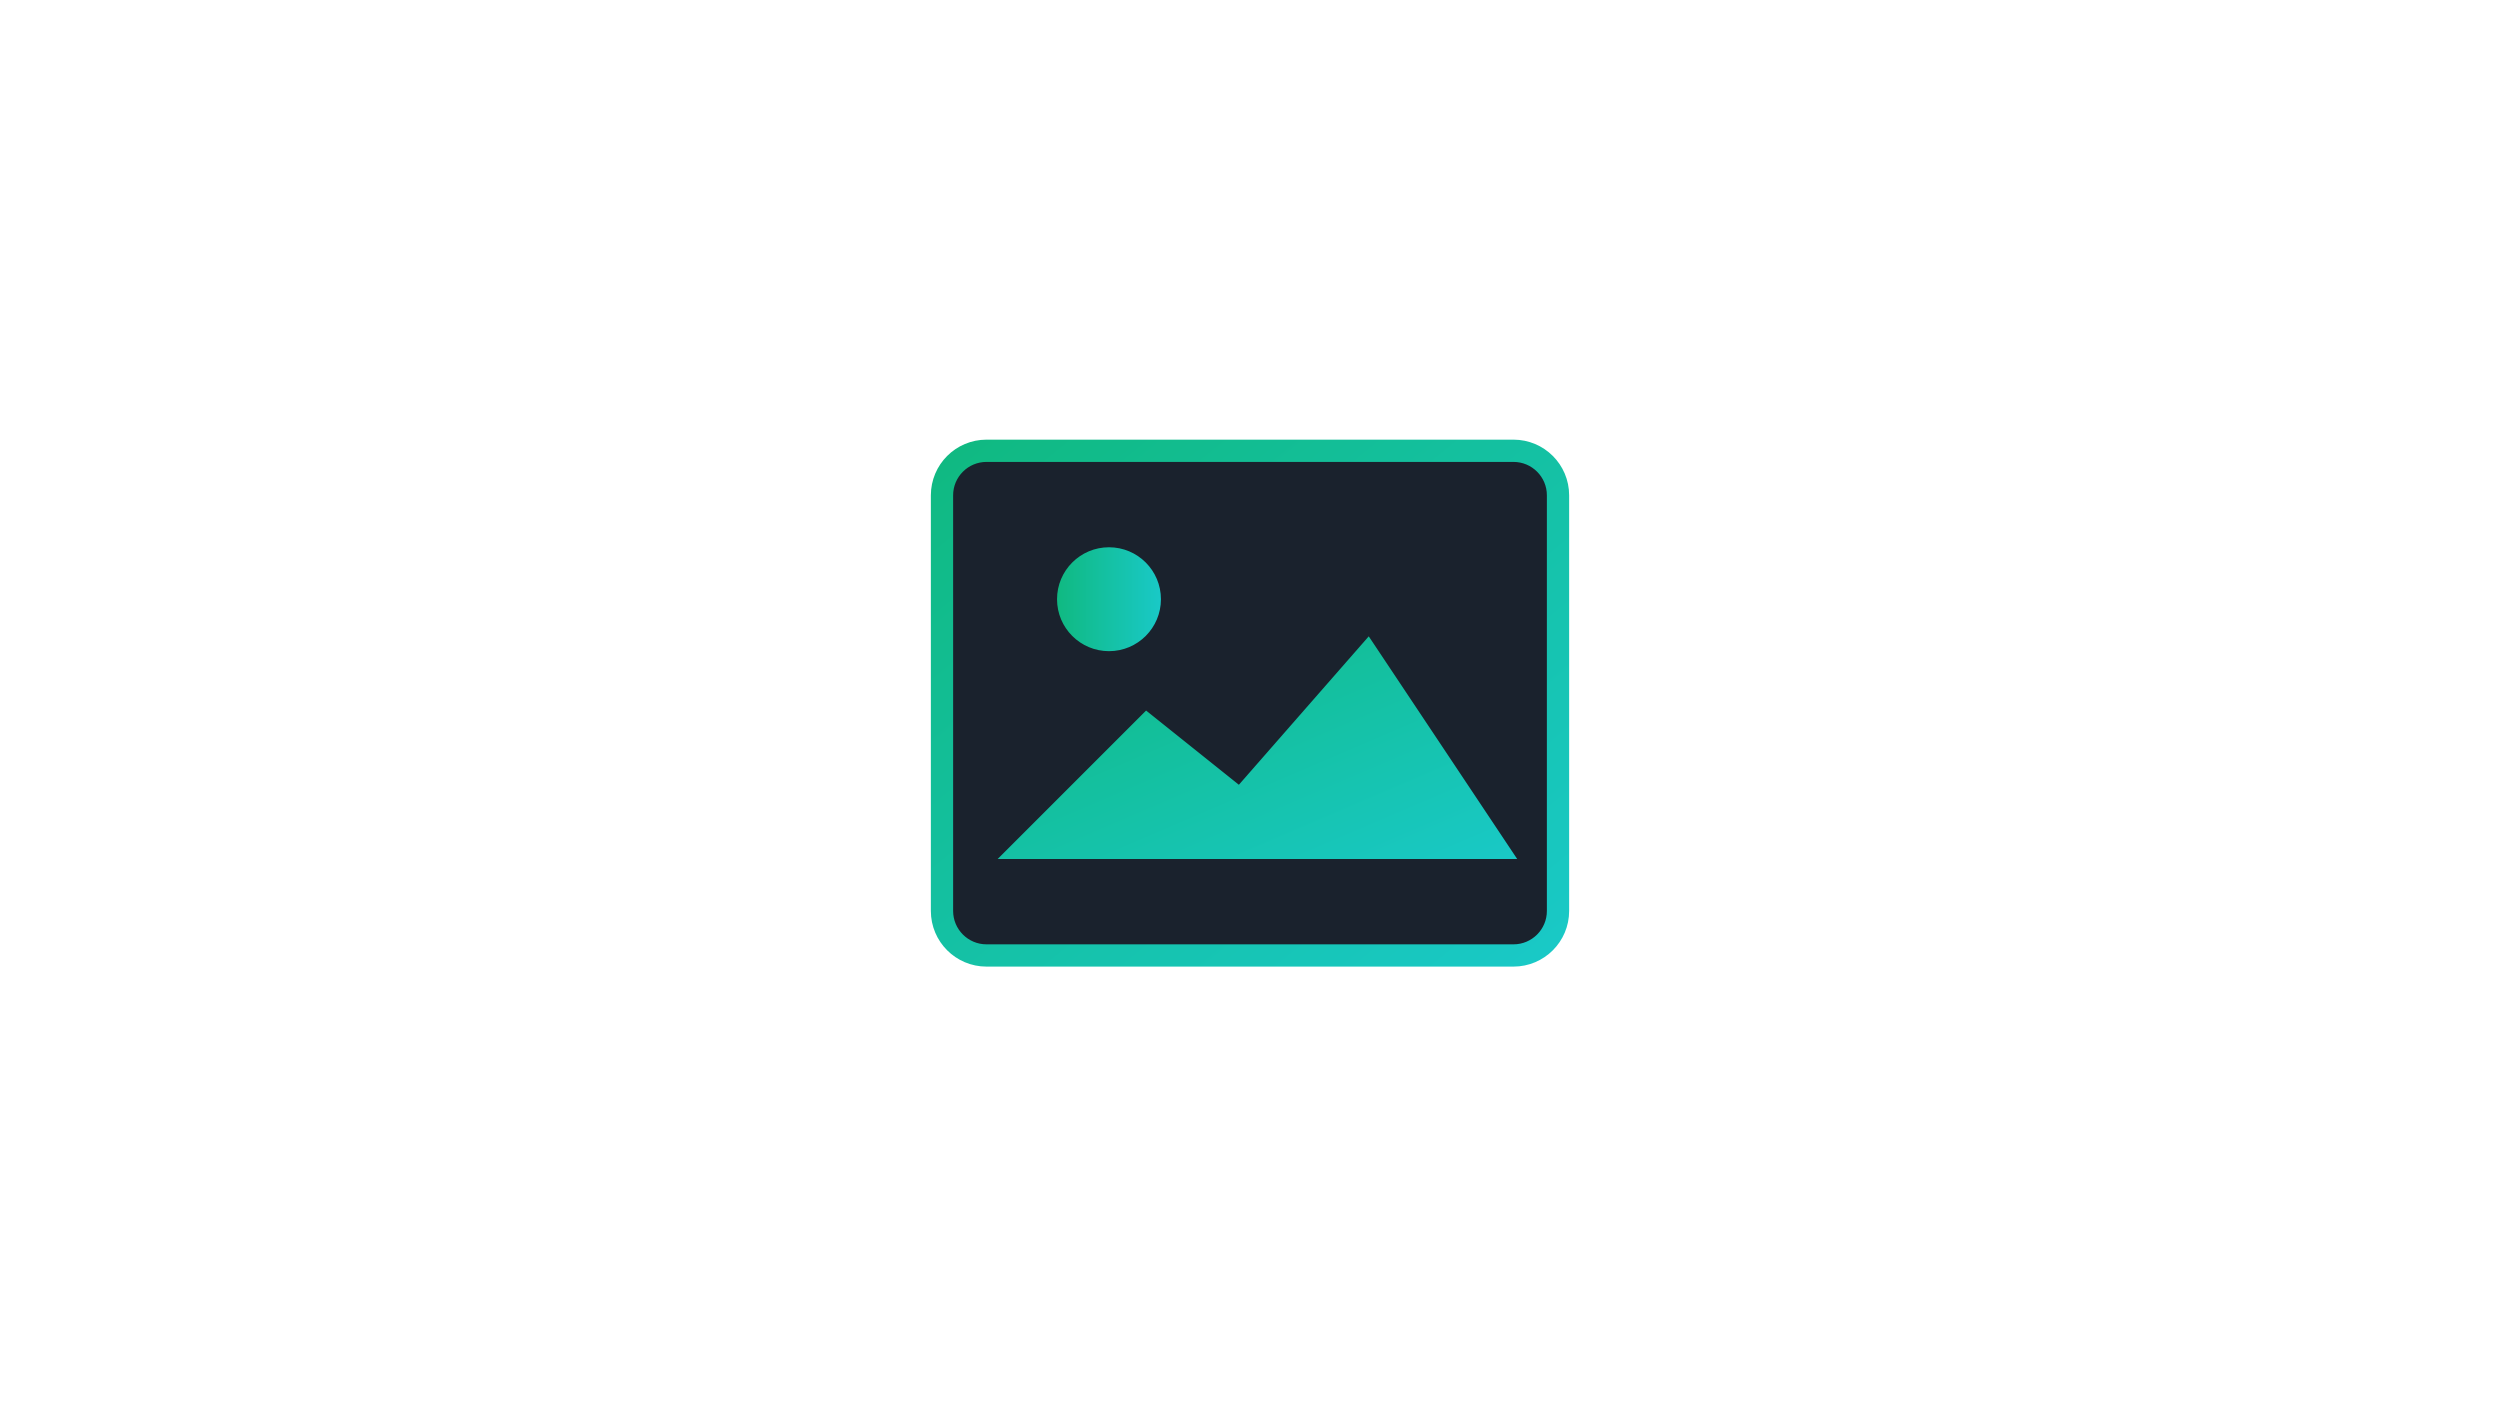
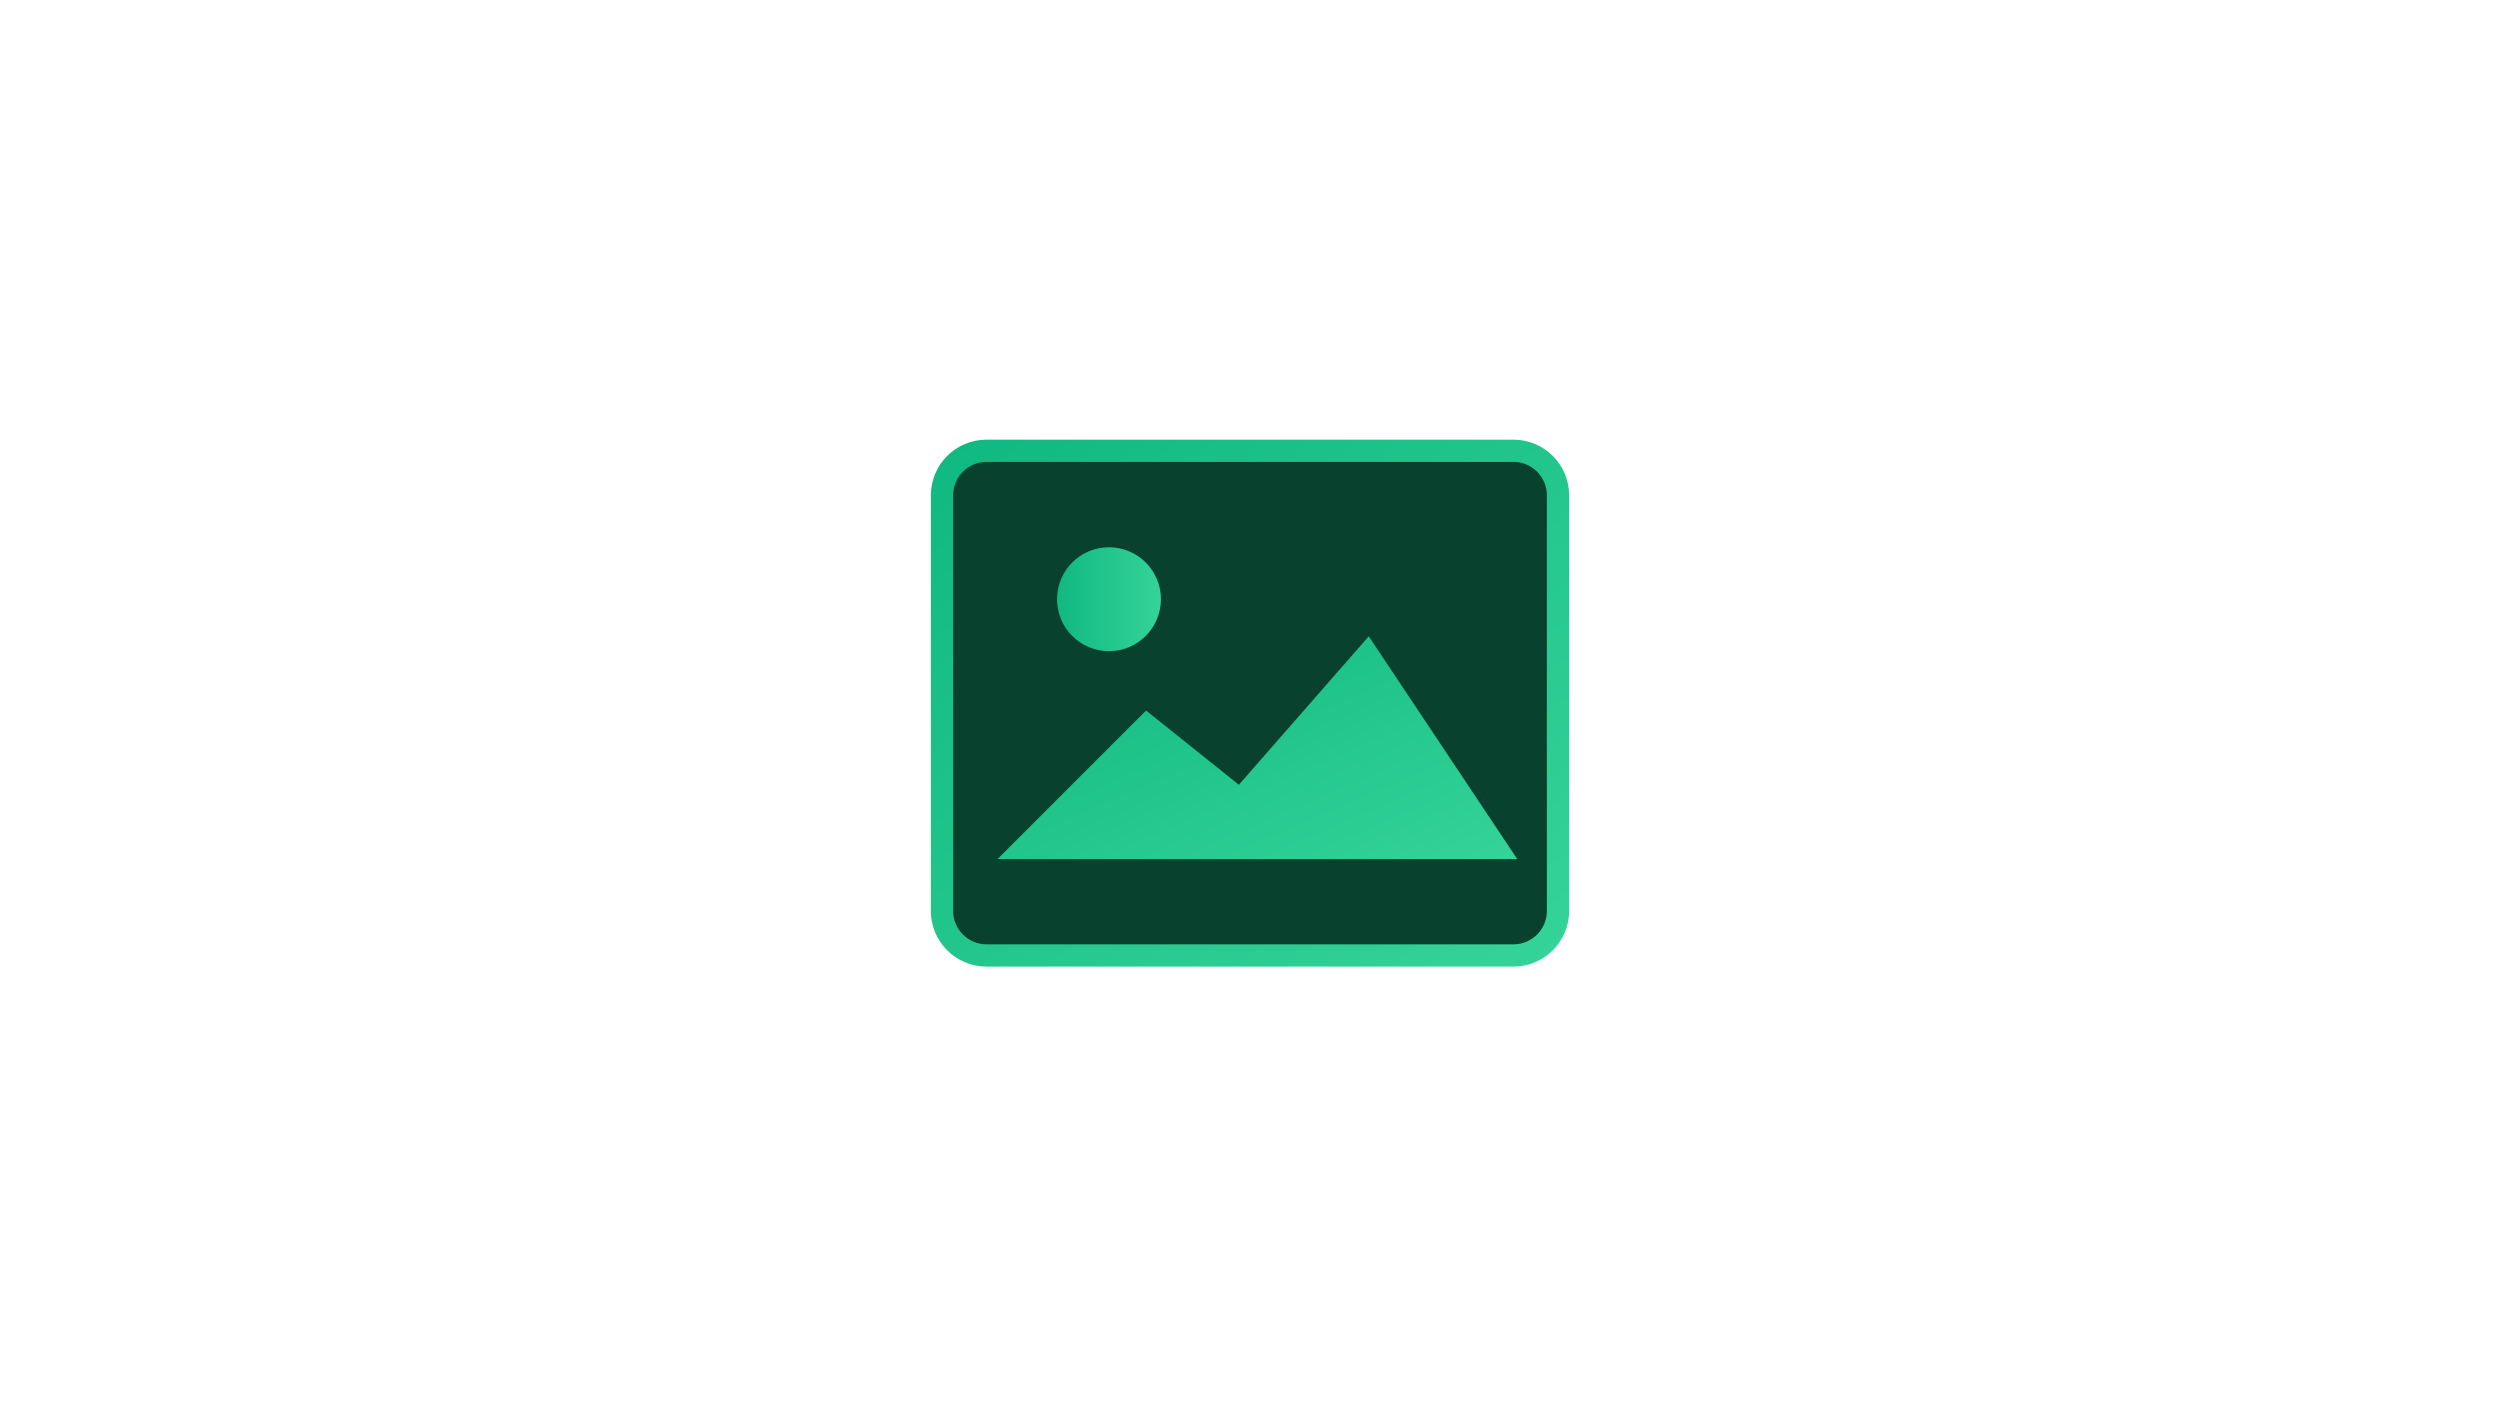
<svg xmlns="http://www.w3.org/2000/svg" viewBox="0 0 1280 720" width="1280" height="720" role="img" aria-label="vips-gui">
  <defs>
    <linearGradient id="ac" x1="0" y1="0" x2="1" y2="1">
      <stop offset="0" stop-color="#10b981" />
-       <stop offset="1" stop-color="#19c9c7" />
+       <stop offset="1" stop-color="#34d399" />
    </linearGradient>
    <linearGradient id="gWarm" x1="0%" y1="0%" x2="100%" y2="0%">
      <stop offset="0%" stop-color="#10b981" />
-       <stop offset="100%" stop-color="#19c9c7" />
+       <stop offset="100%" stop-color="#34d399" />
    </linearGradient>
    <linearGradient id="canvasGrad" x1="0%" y1="0%" x2="100%" y2="100%">
-       <stop offset="0%" stop-color="#0a0e14" />
-       <stop offset="45%" stop-color="#151c28" />
-       <stop offset="100%" stop-color="#0c1820" />
-     </linearGradient>
-     <linearGradient id="bg" x1="0" y1="0" x2="1" y2="1">
-       <stop offset="0" stop-color="#1e1b4b" />
-       <stop offset="0.55" stop-color="#0f3a4a" />
-       <stop offset="1" stop-color="#0f766e" />
+       <stop offset="0%" stop-color="#061714" />
+       <stop offset="45%" stop-color="#083828" />
+       <stop offset="100%" stop-color="#061410" />
    </linearGradient>
    <radialGradient id="glowA" cx="18%" cy="22%" r="55%">
-       <stop offset="0%" stop-color="#10b981" stop-opacity="0.22" />
+       <stop offset="0%" stop-color="#10b981" stop-opacity="0.28" />
      <stop offset="100%" stop-color="#10b981" stop-opacity="0" />
    </radialGradient>
    <radialGradient id="glowB" cx="88%" cy="78%" r="50%">
-       <stop offset="0%" stop-color="#19c9c7" stop-opacity="0.20" />
-       <stop offset="100%" stop-color="#19c9c7" stop-opacity="0" />
+       <stop offset="0%" stop-color="#34d399" stop-opacity="0.24" />
+       <stop offset="100%" stop-color="#34d399" stop-opacity="0" />
    </radialGradient>
  </defs>
  <g transform="translate(396.8 116.8) scale(0.95)">
-     <rect x="90" y="120" width="332" height="272" rx="24" fill="#1a222d" stroke="url(#ac)" stroke-width="12" />
+     <rect x="90" y="120" width="332" height="272" rx="24" fill="#08422f" stroke="url(#ac)" stroke-width="12" />
    <circle cx="180" cy="200" r="28" fill="url(#gWarm)" />
    <path d="M120 340 L200 260 L250 300 L320 220 L400 340 Z" fill="url(#ac)" />
  </g>
</svg>
